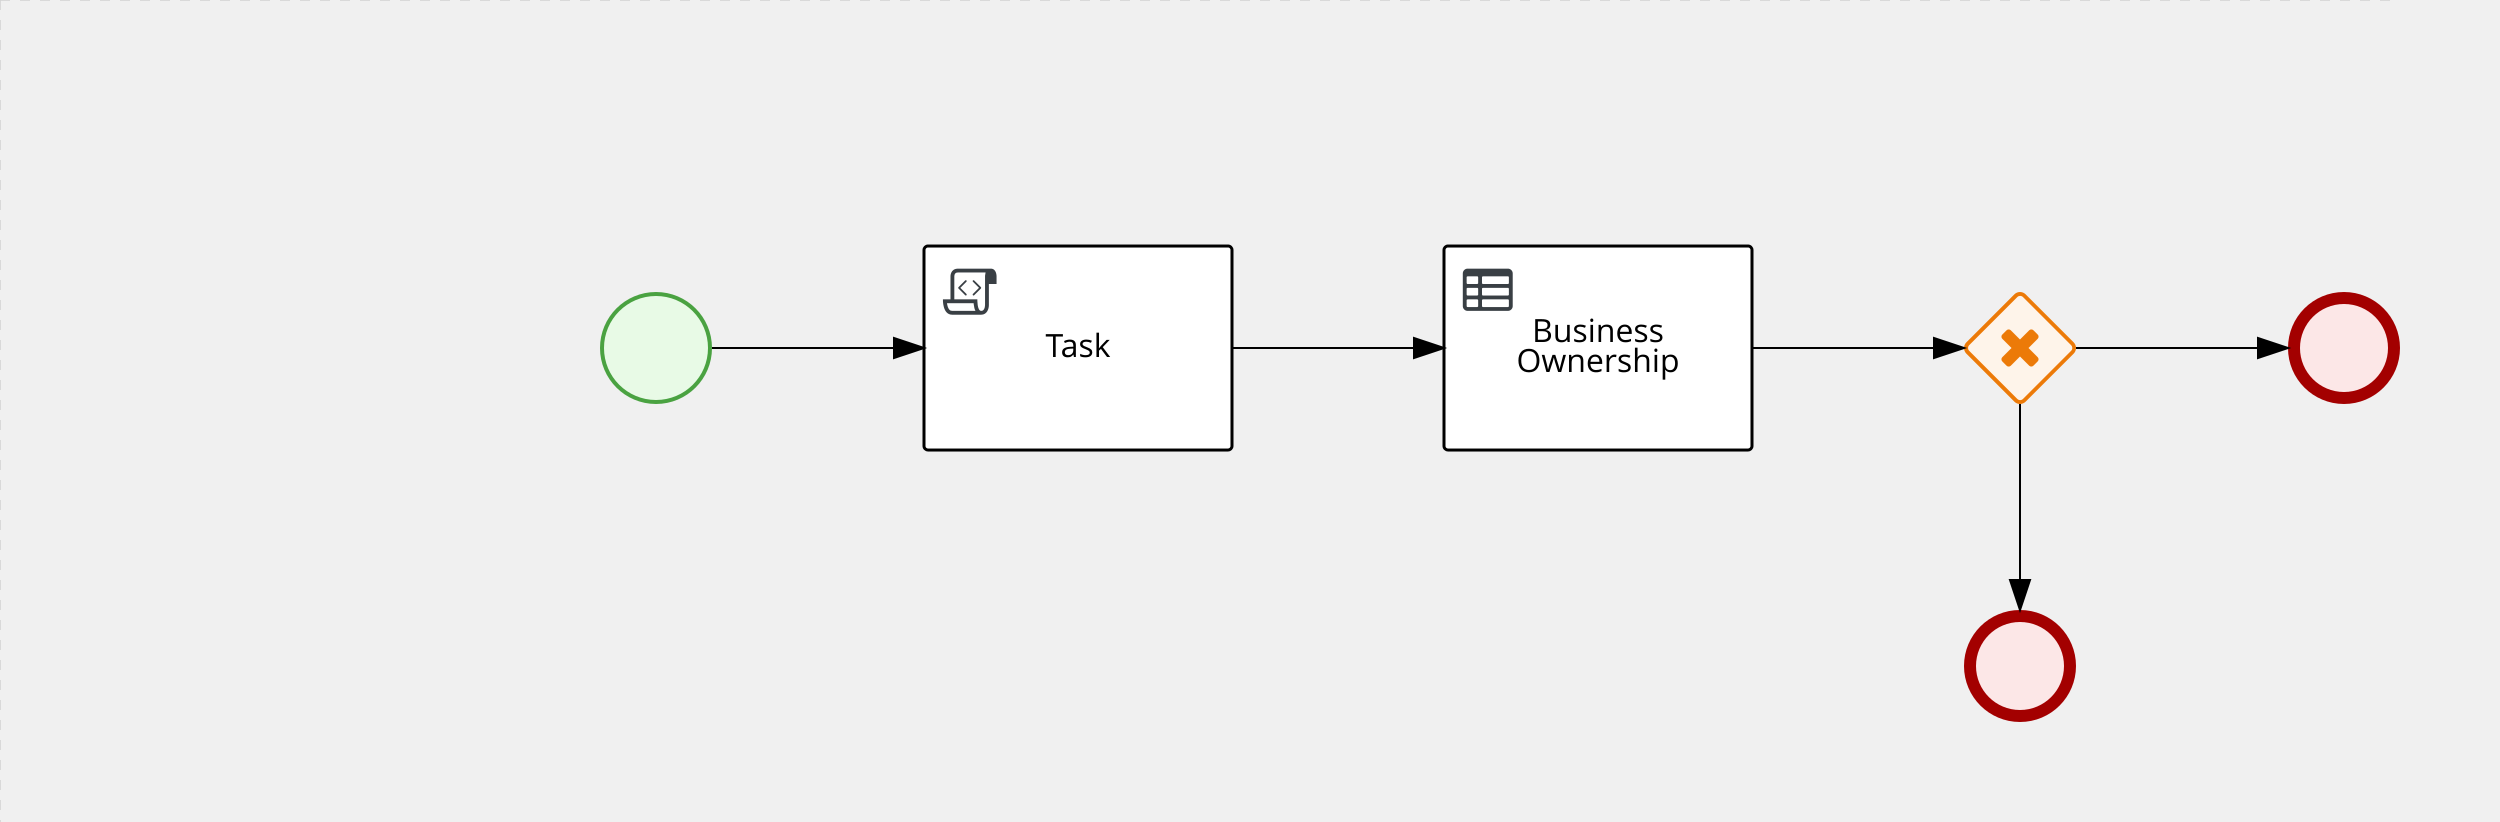
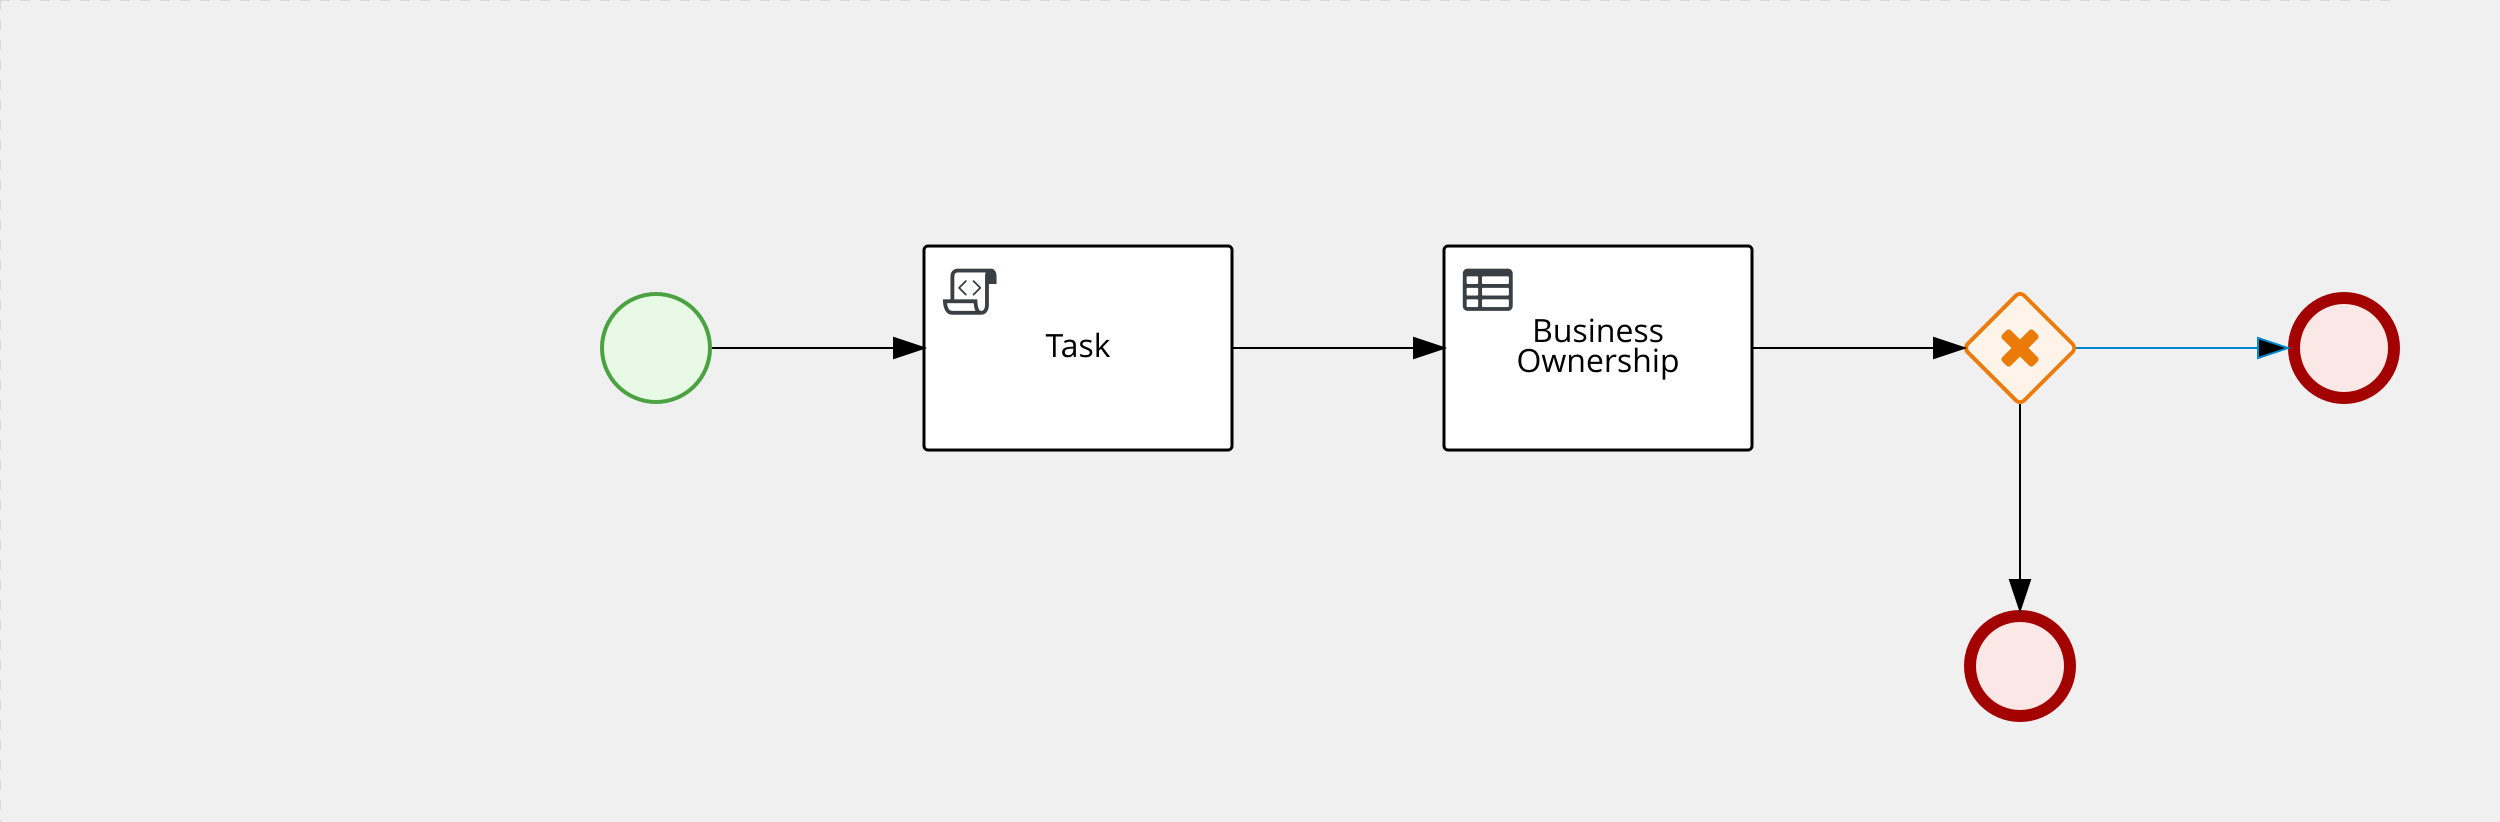
<svg xmlns="http://www.w3.org/2000/svg" version="1.1" width="1250" height="411" viewBox="0 0 1250 411">
  <defs />
  <g transform="matrix(1,0,0,1,0,0)">
    <g>
      <g>
        <g>
          <path fill="none" stroke="#d3d3d3" paint-order="fill stroke markers" d=" M 0 0 L 1200 0" stroke-miterlimit="10" stroke-opacity="0.8" stroke-dasharray="5" />
        </g>
        <g>
          <path fill="none" stroke="#d3d3d3" paint-order="fill stroke markers" d=" M 0 0 L 0 800" stroke-miterlimit="10" stroke-opacity="0.8" stroke-dasharray="5" />
        </g>
      </g>
      <g id="_9C595621-2E8C-4688-891E-9B5A55EFD98A" bpmn2nodeid="_9C595621-2E8C-4688-891E-9B5A55EFD98A" transform="matrix(1,0,0,1,300,146)">
        <g>
          <path fill="none" stroke="none" />
        </g>
        <g transform="matrix(0.125,0,0,0.125,0,0)">
          <g transform="matrix(1,0,0,1,0,0)">
            <path fill="#e8fae6" stroke="none" id="_9C595621-2E8C-4688-891E-9B5A55EFD98A?shapeType=BACKGROUND" paint-order="stroke fill markers" d=" M 0 0 M 444 224 C 444 263.9 434.2 300.8 414.4 334.5 C 394.7 368.2 368 394.9 334.4 414.5 C 300.8 434.1 263.9 444 224 444 C 184.1 444 147.2 434.2 113.5 414.4 C 79.8 394.7 53.1 368 33.5 334.4 C 13.9 300.8 4 263.9 4 224 C 4 184.1 13.8 147.2 33.6 113.5 C 53.4 79.8 80.1 53.1 113.6 33.5 C 147.1 13.9 184.1 4 224 4 C 263.9 4 300.8 13.8 334.5 33.6 C 368.2 53.4 394.9 80.1 414.5 113.6 C 434.1 147.1 444 184.1 444 224 Z" />
          </g>
          <g>
            <g transform="matrix(1,0,0,1,0,0)">
              <g transform="matrix(1,0,0,1,0,0)">
                <path fill="#4aa241" stroke="none" id="_9C595621-2E8C-4688-891E-9B5A55EFD98A?shapeType=BORDER&amp;renderType=FILL" paint-order="stroke fill markers" d=" M 0 0 M 224 0 C 100.3 0 0 100.3 0 224 C 0 347.7 100.3 448 224 448 C 347.7 448 448 347.7 448 224 C 448 100.3 347.7 0 224 0 Z M 0 0 M 224 432 C 109.1 432 16 338.9 16 224 C 16 109.1 109.1 16 224 16 C 338.9 16 432 109.1 432 224 C 432 338.9 338.9 432 224 432 Z" />
              </g>
            </g>
          </g>
        </g>
        <g transform="matrix(1,0,0,1,28,61)" />
      </g>
      <g id="_966BD490-E29A-46CB-B91B-171F24C6AA03" bpmn2nodeid="_966BD490-E29A-46CB-B91B-171F24C6AA03" transform="matrix(1,0,0,1,982,146)">
        <g>
          <path fill="none" stroke="none" />
        </g>
        <g transform="matrix(0.125,0,0,0.125,0,0)">
          <g transform="matrix(1,0,0,1,0,0)">
            <path fill="#fef4ea" stroke="none" id="_966BD490-E29A-46CB-B91B-171F24C6AA03?shapeType=BACKGROUND" paint-order="stroke fill markers" d=" M 0 0 M 224.4 4.3 C 216.4 4.3 208.4 7.3 202.3 13.4 L 13.5 202.2 C 1.3 214.4 1.3 234.2 13.5 246.4 L 202.2 435.1 C 208.3 441.2 216.4 444.2 224.3 444.2 C 232.2 444.2 240.3 441.2 246.4 435.1 L 435.1 246.4 C 447.3 234.2 447.3 214.4 435.1 202.2 L 246.5 13.4 C 240.4 7.3 232.4 4.3 224.4 4.3 L 224.4 4.3 Z" />
          </g>
          <g>
            <g transform="matrix(1,0,0,1,0,0)">
              <g transform="matrix(1,0,0,1,0,0)">
                <path fill="#ec7a08" stroke="none" id="_966BD490-E29A-46CB-B91B-171F24C6AA03?shapeType=BORDER&amp;renderType=FILL" paint-order="stroke fill markers" d=" M 0 0 M 20.8 212.7 L 213.3 20.2 C 219.6 13.9 229.7 13.9 235.9 20.2 L 428.4 212.7 C 434.7 219 434.7 229.1 428.4 235.3 L 235.9 427.8 C 229.6 434.1 219.5 434.1 213.3 427.8 L 20.8 235.3 C 14.5 229.1 14.5 218.9 20.8 212.7 L 20.8 212.7 Z M 0 0 M 0 224 C 0 232.1 3.1 240.3 9.3 246.5 L 201.5 438.7 C 213.9 451.1 234.1 451.1 246.5 438.7 L 438.7 246.5 C 444.9 240.3 448 232.1 448 224 C 448 215.9 444.9 207.7 438.7 201.5 L 246.5 9.3 C 234.1 -3.1 213.9 -3.1 201.5 9.3 L 9.3 201.5 C 3.1 207.7 0 215.9 0 224 L 0 224 Z" />
              </g>
            </g>
          </g>
          <g>
            <g transform="matrix(1,0,0,1,0,0)">
              <g transform="matrix(1,0,0,1,0,0)">
                <path fill="#ec7a08" stroke="none" id="_966BD490-E29A-46CB-B91B-171F24C6AA03undefined" paint-order="stroke fill markers" d=" M 0 0 M 298.2 269.2 C 298.2 272.6 297.1 275.3 294.7 277.7 L 277.7 294.7 C 275.3 297.1 272.6 298.2 269.2 298.2 C 265.8 298.2 263.1 297.1 260.7 294.7 L 224 258 L 187.2 294.8 C 184.8 297.2 182.1 298.3 178.7 298.3 C 175.3 298.3 172.6 297.2 170.2 294.8 L 153.2 277.8 C 150.8 275.4 149.7 272.7 149.7 269.3 C 149.7 265.9 150.8 263.2 153.2 260.8 L 190 224 L 153.2 187.2 C 150.8 184.8 149.7 182 149.7 178.7 C 149.7 175.3 150.8 172.5 153.2 170.2 L 170.2 153.2 C 172.6 150.8 175.3 149.7 178.7 149.7 C 182.1 149.7 184.8 150.8 187.2 153.2 L 224 190 L 260.8 153.2 C 263.2 150.8 265.9 149.7 269.3 149.7 C 272.7 149.7 275.4 150.8 277.8 153.2 L 294.8 170.2 C 297.2 172.5 298.3 175.3 298.3 178.7 C 298.3 182 297.2 184.8 294.8 187.2 L 258 224 L 294.8 260.8 C 297.1 263.1 298.2 265.9 298.2 269.2 Z" />
              </g>
            </g>
          </g>
        </g>
        <g transform="matrix(1,0,0,1,28,61)" />
      </g>
      <g id="_6B5BA319-C63B-4796-AC4A-7F06BD4CE6B6" bpmn2nodeid="_6B5BA319-C63B-4796-AC4A-7F06BD4CE6B6" transform="matrix(1,0,0,1,982,305)">
        <g>
          <path fill="none" stroke="none" />
        </g>
        <g transform="matrix(0.125,0,0,0.125,0,0)">
          <g transform="matrix(1,0,0,1,0,0)">
            <path fill="#fce7e7" stroke="none" id="_6B5BA319-C63B-4796-AC4A-7F06BD4CE6B6?shapeType=BACKGROUND" paint-order="stroke fill markers" d=" M 0 0 M 444 224 C 444 263.9 434.2 300.8 414.4 334.5 C 394.7 368.2 368 394.9 334.4 414.5 C 300.8 434.1 263.9 444 224 444 C 184.1 444 147.2 434.2 113.5 414.4 C 79.8 394.7 53.1 368 33.5 334.4 C 13.9 300.8 4 263.9 4 224 C 4 184.1 13.8 147.2 33.6 113.5 C 53.4 79.8 80.1 53.1 113.6 33.5 C 147.1 13.9 184.1 4 224 4 C 263.9 4 300.8 13.8 334.5 33.6 C 368.2 53.4 394.9 80.1 414.5 113.6 C 434.1 147.1 444 184.1 444 224 Z" />
          </g>
          <g>
            <g transform="matrix(1,0,0,1,0,0)">
              <g transform="matrix(1,0,0,1,0,0)">
                <path fill="#a30000" stroke="none" id="_6B5BA319-C63B-4796-AC4A-7F06BD4CE6B6?shapeType=BORDER&amp;renderType=FILL" paint-order="stroke fill markers" d=" M 0 0 M 224 0 C 100.3 0 0 100.3 0 224 C 0 347.7 100.3 448 224 448 C 347.7 448 448 347.7 448 224 C 448 100.3 347.7 0 224 0 Z M 0 0 M 224 400 C 126.8 400 48 321.2 48 224 C 48 126.8 126.8 48 224 48 C 321.2 48 400 126.8 400 224 C 400 321.2 321.2 400 224 400 Z" />
              </g>
            </g>
          </g>
        </g>
        <g transform="matrix(1,0,0,1,28,61)" />
      </g>
      <g id="_D8AC2754-5F2C-4817-8674-432BD8C42926" bpmn2nodeid="_D8AC2754-5F2C-4817-8674-432BD8C42926" transform="matrix(1,0,0,1,1144,146)">
        <g>
          <path fill="none" stroke="none" />
        </g>
        <g transform="matrix(0.125,0,0,0.125,0,0)">
          <g transform="matrix(1,0,0,1,0,0)">
            <path fill="#fce7e7" stroke="none" id="_D8AC2754-5F2C-4817-8674-432BD8C42926?shapeType=BACKGROUND" paint-order="stroke fill markers" d=" M 0 0 M 444 224 C 444 263.9 434.2 300.8 414.4 334.5 C 394.7 368.2 368 394.9 334.4 414.5 C 300.8 434.1 263.9 444 224 444 C 184.1 444 147.2 434.2 113.5 414.4 C 79.8 394.7 53.1 368 33.5 334.4 C 13.9 300.8 4 263.9 4 224 C 4 184.1 13.8 147.2 33.6 113.5 C 53.4 79.8 80.1 53.1 113.6 33.5 C 147.1 13.9 184.1 4 224 4 C 263.9 4 300.8 13.8 334.5 33.6 C 368.2 53.4 394.9 80.1 414.5 113.6 C 434.1 147.1 444 184.1 444 224 Z" />
          </g>
          <g>
            <g transform="matrix(1,0,0,1,0,0)">
              <g transform="matrix(1,0,0,1,0,0)">
                <path fill="#a30000" stroke="none" id="_D8AC2754-5F2C-4817-8674-432BD8C42926?shapeType=BORDER&amp;renderType=FILL" paint-order="stroke fill markers" d=" M 0 0 M 224 0 C 100.3 0 0 100.3 0 224 C 0 347.7 100.3 448 224 448 C 347.7 448 448 347.7 448 224 C 448 100.3 347.7 0 224 0 Z M 0 0 M 224 400 C 126.8 400 48 321.2 48 224 C 48 126.8 126.8 48 224 48 C 321.2 48 400 126.8 400 224 C 400 321.2 321.2 400 224 400 Z" />
              </g>
            </g>
          </g>
        </g>
        <g transform="matrix(1,0,0,1,28,61)" />
      </g>
      <g id="_8BB812D9-6497-47A1-A680-A8E87853F833" bpmn2nodeid="_8BB812D9-6497-47A1-A680-A8E87853F833" transform="matrix(1,0,0,1,722,123)">
        <g>
          <path fill="none" stroke="none" />
        </g>
        <g transform="matrix(1,0,0,1,0,0)">
          <path fill="#ffffff" stroke="none" id="_8BB812D9-6497-47A1-A680-A8E87853F833?shapeType=BACKGROUND" paint-order="stroke fill markers" d=" M 2 0 L 152 0 L 152 0 A 2 2 0 0 1 154 2 L 154 100 L 154 100 A 2 2 0 0 1 152 102 L 2 102 L 2 102 A 2 2 0 0 1 0 100 L 0 2 L 0 2 A 2 2 0 0 1 2 0 Z" />
        </g>
        <g transform="matrix(1,0,0,1,0,0)">
          <path fill="none" stroke="rgb(0,0,0)" id="_8BB812D9-6497-47A1-A680-A8E87853F833?shapeType=BORDER&amp;renderType=STROKE" paint-order="fill stroke markers" d=" M 2 0 L 152 0 L 152 0 A 2 2 0 0 1 154 2 L 154 100 L 154 100 A 2 2 0 0 1 152 102 L 2 102 L 2 102 A 2 2 0 0 1 0 100 L 0 2 L 0 2 A 2 2 0 0 1 2 0 Z" stroke-miterlimit="10" stroke-width="1.5" stroke-dasharray="" />
        </g>
        <g>
          <g transform="matrix(0.06,0,0,0.06,9.4,9.4)">
            <g transform="matrix(1,0,0,1,0,0)">
              <path fill="#393f44" stroke="none" id="_8BB812D9-6497-47A1-A680-A8E87853F833undefined" paint-order="stroke fill markers" d=" M 0 0 M 128 344 L 128 296 C 128 293.7 127.2 291.8 125.8 290.2 C 124.4 288.6 122.4 288 120 288 L 40 288 C 37.7 288 35.8 288.8 34.2 290.2 C 32.6 291.6 32 293.7 32 296 L 32 344 C 32 346.3 32.8 348.2 34.2 349.8 C 35.6 351.4 37.6 352 40 352 L 120 352 C 122.3 352 124.2 351.2 125.8 349.8 C 127.4 348.4 128 346.3 128 344 Z M 0 0 M 128 248 L 128 200 C 128 197.7 127.2 195.8 125.8 194.2 C 124.4 192.6 122.4 192 120 192 L 40 192 C 37.7 192 35.8 192.8 34.2 194.2 C 32.6 195.6 32 197.7 32 200 L 32 248 C 32 250.3 32.8 252.2 34.2 253.8 C 35.6 255.4 37.6 256 40 256 L 120 256 C 122.3 256 124.2 255.2 125.8 253.8 C 127.4 252.4 128 250.3 128 248 Z M 0 0 M 376 352 C 378.3 352 380.2 351.2 381.8 349.8 C 383.4 348.4 384 346.4 384 344 L 384 296 C 384 293.7 383.2 291.8 381.8 290.2 C 380.4 288.6 378.4 288 376 288 L 168 288 C 165.7 288 163.8 288.8 162.2 290.2 C 160.6 291.6 160 293.6 160 296 L 160 344 C 160 346.3 160.8 348.2 162.2 349.8 C 163.6 351.4 165.6 352 168 352 L 376 352 Z M 0 0 M 128 152 L 128 104 C 128 101.7 127.2 99.8 125.8 98.2 C 124.4 96.6 122.3 96 120 96 L 40 96 C 37.7 96 35.8 96.8 34.2 98.2 C 32.6 99.6 32 101.7 32 104 L 32 152 C 32 154.3 32.8 156.2 34.2 157.8 C 35.6 159.4 37.6 160 40 160 L 120 160 C 122.3 160 124.2 159.2 125.8 157.8 C 127.4 156.4 128 154.3 128 152 Z M 0 0 M 376 256 C 378.3 256 380.2 255.2 381.8 253.8 C 383.4 252.4 384 250.4 384 248 L 384 200 C 384 197.7 383.2 195.8 381.8 194.2 C 380.4 192.6 378.4 192 376 192 L 168 192 C 165.7 192 163.8 192.8 162.2 194.2 C 160.6 195.6 160 197.6 160 200 L 160 248 C 160 250.3 160.8 252.2 162.2 253.8 C 163.6 255.4 165.6 256 168 256 L 376 256 Z M 0 0 M 376 160 C 378.3 160 380.2 159.2 381.8 157.8 C 383.4 156.4 384 154.4 384 152 L 384 104 C 384 101.7 383.2 99.8 381.8 98.2 C 380.4 96.6 378.3 96 376 96 L 168 96 C 165.7 96 163.8 96.8 162.2 98.2 C 160.6 99.6 160 101.6 160 104 L 160 152 C 160 154.3 160.8 156.2 162.2 157.8 C 163.6 159.4 165.6 160 168 160 L 376 160 Z M 0 0 M 416 72 L 416 344 C 416 355 412.1 364.4 404.2 372.2 C 396.3 380 387 384 376 384 L 40 384 C 29 384 19.6 380.1 11.8 372.2 C 4 364.3 0 355 0 344 L 0 72 C 0 61 3.9 51.6 11.8 43.8 C 19.7 36 29 32 40 32 L 376 32 C 387 32 396.4 35.9 404.2 43.8 C 412 51.7 416 61 416 72 Z" />
            </g>
          </g>
        </g>
        <g transform="matrix(1,0,0,1,36.23047,36)">
          <text fill="#000000" stroke="none" font-family="Open Sans" font-size="12pt" font-style="normal" font-weight="normal" text-decoration="normal" x="40.77" y="12" text-anchor="middle" dominant-baseline="alphabetic"> Business   </text>
          <text fill="#000000" stroke="none" font-family="Open Sans" font-size="12pt" font-style="normal" font-weight="normal" text-decoration="normal" x="40.77" y="27" text-anchor="middle" dominant-baseline="alphabetic">Ownership</text>
        </g>
      </g>
      <g id="_DF5352D3-55BF-4B8E-9C64-E3DF6F5547EE" bpmn2nodeid="_DF5352D3-55BF-4B8E-9C64-E3DF6F5547EE">
        <g>
          <path fill="none" stroke="#000000" paint-order="fill stroke markers" d=" M 876 174 L 967 174" stroke-miterlimit="10" stroke-dasharray="" />
        </g>
        <g transform="matrix(1,0,0,1,876,174)" />
        <g transform="matrix(6.123233995736766e-17,1,-1,6.123233995736766e-17,982,169)">
          <path fill="#000000" stroke="#000000" paint-order="fill stroke markers" d=" M 10 15 L 0 15 L 5 0 Z" stroke-miterlimit="10" stroke-dasharray="" />
        </g>
        <g transform="matrix(1,0,0,1,876,164)" />
      </g>
      <g id="_779AA566-9F45-4314-872A-BB666D23DF44" bpmn2nodeid="_779AA566-9F45-4314-872A-BB666D23DF44">
        <g>
          <path fill="none" stroke="rgb(0,0,0)" paint-order="fill stroke markers" d=" M 1010 202 L 1010 290" stroke-miterlimit="10" stroke-dasharray="" />
        </g>
        <g transform="matrix(1,0,0,1,1010,202)" />
        <g transform="matrix(-1,1.2246467991473532e-16,-1.2246467991473532e-16,-1,1015,305)">
          <path fill="rgb(0,0,0)" stroke="rgb(0,0,0)" paint-order="fill stroke markers" d=" M 10 15 L 0 15 L 5 0 Z" stroke-miterlimit="10" stroke-dasharray="" />
        </g>
        <g transform="matrix(1,0,0,1,1020,253.5)" />
      </g>
      <g id="_340B558E-1F92-4481-8C64-72E7483211A6" bpmn2nodeid="_340B558E-1F92-4481-8C64-72E7483211A6">
        <g>
-           <path fill="none" stroke="rgb(0,0,0)" paint-order="fill stroke markers" d=" M 1038 174 L 1129 174" stroke-miterlimit="10" stroke-dasharray="" />
+           <path fill="none" stroke="rgb(0,136,206)" paint-order="fill stroke markers" d=" M 1038 174 L 1129 174" stroke-miterlimit="10" stroke-dasharray="" />
        </g>
        <g transform="matrix(1,0,0,1,1038,174)" />
        <g transform="matrix(6.123233995736766e-17,1,-1,6.123233995736766e-17,1144,169)">
-           <path fill="rgb(0,0,0)" stroke="rgb(0,0,0)" paint-order="fill stroke markers" d=" M 10 15 L 0 15 L 5 0 Z" stroke-miterlimit="10" stroke-dasharray="" />
+           <path fill="rgb(0,0,0)" stroke="rgb(0,136,206)" paint-order="fill stroke markers" d=" M 10 15 L 0 15 L 5 0 Z" stroke-miterlimit="10" stroke-dasharray="" />
        </g>
        <g transform="matrix(1,0,0,1,1038,164)" />
      </g>
      <g transform="matrix(1,0,0,1,300,146)" />
      <g transform="matrix(1,0,0,1,982,146)" />
      <g transform="matrix(1,0,0,1,982,305)" />
      <g transform="matrix(1,0,0,1,1144,146)" />
      <g id="_44335D94-9F13-4EBC-A013-034369084774" bpmn2nodeid="_44335D94-9F13-4EBC-A013-034369084774" transform="matrix(1,0,0,1,462,123)">
        <g>
          <path fill="none" stroke="none" />
        </g>
        <g transform="matrix(1,0,0,1,0,0)">
          <path fill="#ffffff" stroke="none" id="_44335D94-9F13-4EBC-A013-034369084774?shapeType=BACKGROUND" paint-order="stroke fill markers" d=" M 2 0 L 152 0 L 152 0 A 2 2 0 0 1 154 2 L 154 100 L 154 100 A 2 2 0 0 1 152 102 L 2 102 L 2 102 A 2 2 0 0 1 0 100 L 0 2 L 0 2 A 2 2 0 0 1 2 0 Z" />
        </g>
        <g transform="matrix(1,0,0,1,0,0)">
          <path fill="none" stroke="rgb(0,0,0)" id="_44335D94-9F13-4EBC-A013-034369084774?shapeType=BORDER&amp;renderType=STROKE" paint-order="fill stroke markers" d=" M 2 0 L 152 0 L 152 0 A 2 2 0 0 1 154 2 L 154 100 L 154 100 A 2 2 0 0 1 152 102 L 2 102 L 2 102 A 2 2 0 0 1 0 100 L 0 2 L 0 2 A 2 2 0 0 1 2 0 Z" stroke-miterlimit="10" stroke-width="1.5" stroke-dasharray="" />
        </g>
        <g>
          <g transform="matrix(0.06,0,0,0.06,9.4,9.4)">
            <g transform="matrix(1,0,0,1,0,0)">
              <path fill="#393f44" stroke="none" id="_44335D94-9F13-4EBC-A013-034369084774undefined" paint-order="stroke fill markers" d=" M 0 0 M 197.3 130.2 C 194.4 127.3 189.6 127.3 186.7 130.2 L 130.2 186.7 C 127.3 189.6 127.3 194.4 130.2 197.3 L 186.7 253.8 C 188.1 255.3 190.1 256 192 256 C 193.9 256 195.9 255.3 197.3 253.7 C 200.2 250.8 200.2 246 197.3 243.1 L 146.2 192 L 197.3 140.8 C 200.2 137.9 200.2 133.1 197.3 130.2 Z" />
            </g>
            <g transform="matrix(1,0,0,1,0,0)">
              <path fill="#393f44" stroke="none" id="_44335D94-9F13-4EBC-A013-034369084774undefined" paint-order="stroke fill markers" d=" M 0 0 M 261.3 130.2 C 258.4 127.3 253.6 127.3 250.7 130.2 C 247.8 133.1 247.8 137.9 250.7 140.8 L 301.8 191.9 L 250.7 243 C 247.8 245.9 247.8 250.7 250.7 253.6 C 252.1 255.3 254.1 256 256 256 C 257.9 256 259.9 255.3 261.3 253.8 L 317.8 197.3 C 320.7 194.4 320.7 189.6 317.8 186.7 L 261.3 130.2 Z" />
            </g>
            <g transform="matrix(1,0,0,1,0,0)">
              <path fill="#393f44" stroke="none" id="_44335D94-9F13-4EBC-A013-034369084774undefined" paint-order="stroke fill markers" d=" M 0 0 M 400 32 C 400 32 152.8 32 128 32 C 62 32 64 96 64 96 L 64 288 L 1 288 C 1 288 -4 416 78 416 L 320 416 C 368 416 384 368 384 336 C 384 314.2 384 224.4 384 160 L 448 160 L 448 96 C 448 96 449 32 400 32 Z M 0 0 M 78 383.9 C 68.5 383.9 61.6 381.1 55.5 374.9 C 43.4 362.4 37.5 339.6 34.9 320 L 256.9 320 C 257.1 322.7 257.3 325.4 257.6 328.2 C 260 351.6 264.7 370.1 271.9 383.9 L 78 383.9 L 78 383.9 Z M 0 0 M 352 336 C 352 345.9 349.6 360.3 342.9 371 C 337.2 380.1 330.4 384 320 384 C 285 384 288 288 288 288 L 96 288 L 96 96 L 96 95.9 L 96 95.1 C 96 90.6 97.6 78.3 104.7 71.2 C 106.5 69.4 111.9 64 128 64 L 356.5 64 C 354.4 72.8 352.8 81.8 352.2 89.9 C 352.2 90.5 352.1 91.1 352.1 91.7 C 352.1 92 352.1 92.3 352.1 92.6 C 352 94.8 352 96 352 96 L 352 160 L 352 336 Z" />
            </g>
          </g>
        </g>
        <g transform="matrix(1,0,0,1,60.75,43.5)">
          <text fill="#000000" stroke="none" font-family="Open Sans" font-size="12pt" font-style="normal" font-weight="normal" text-decoration="normal" x="16.25" y="12" text-anchor="middle" dominant-baseline="alphabetic">Task</text>
        </g>
      </g>
      <g id="_7FCD9A9A-5C64-4509-8C13-82C775100A5B" bpmn2nodeid="_7FCD9A9A-5C64-4509-8C13-82C775100A5B">
        <g>
          <path fill="none" stroke="#000000" paint-order="fill stroke markers" d=" M 616 174 L 707 174" stroke-miterlimit="10" stroke-dasharray="" />
        </g>
        <g transform="matrix(1,0,0,1,616,174)" />
        <g transform="matrix(6.123233995736766e-17,1,-1,6.123233995736766e-17,722,169)">
          <path fill="#000000" stroke="#000000" paint-order="fill stroke markers" d=" M 10 15 L 0 15 L 5 0 Z" stroke-miterlimit="10" stroke-dasharray="" />
        </g>
        <g transform="matrix(1,0,0,1,616,164)" />
      </g>
      <g id="_EA12DA59-FBB1-4CF0-96C3-AABA10D28097" bpmn2nodeid="_EA12DA59-FBB1-4CF0-96C3-AABA10D28097">
        <g>
          <path fill="none" stroke="#000000" paint-order="fill stroke markers" d=" M 356 174 L 447 174" stroke-miterlimit="10" stroke-dasharray="" />
        </g>
        <g transform="matrix(1,0,0,1,356,174)" />
        <g transform="matrix(6.123233995736766e-17,1,-1,6.123233995736766e-17,462,169)">
          <path fill="#000000" stroke="#000000" paint-order="fill stroke markers" d=" M 10 15 L 0 15 L 5 0 Z" stroke-miterlimit="10" stroke-dasharray="" />
        </g>
        <g transform="matrix(1,0,0,1,356,164)" />
      </g>
      <g transform="matrix(1,0,0,1,462,123)" />
      <g transform="matrix(1,0,0,1,722,123)" />
    </g>
  </g>
</svg>
